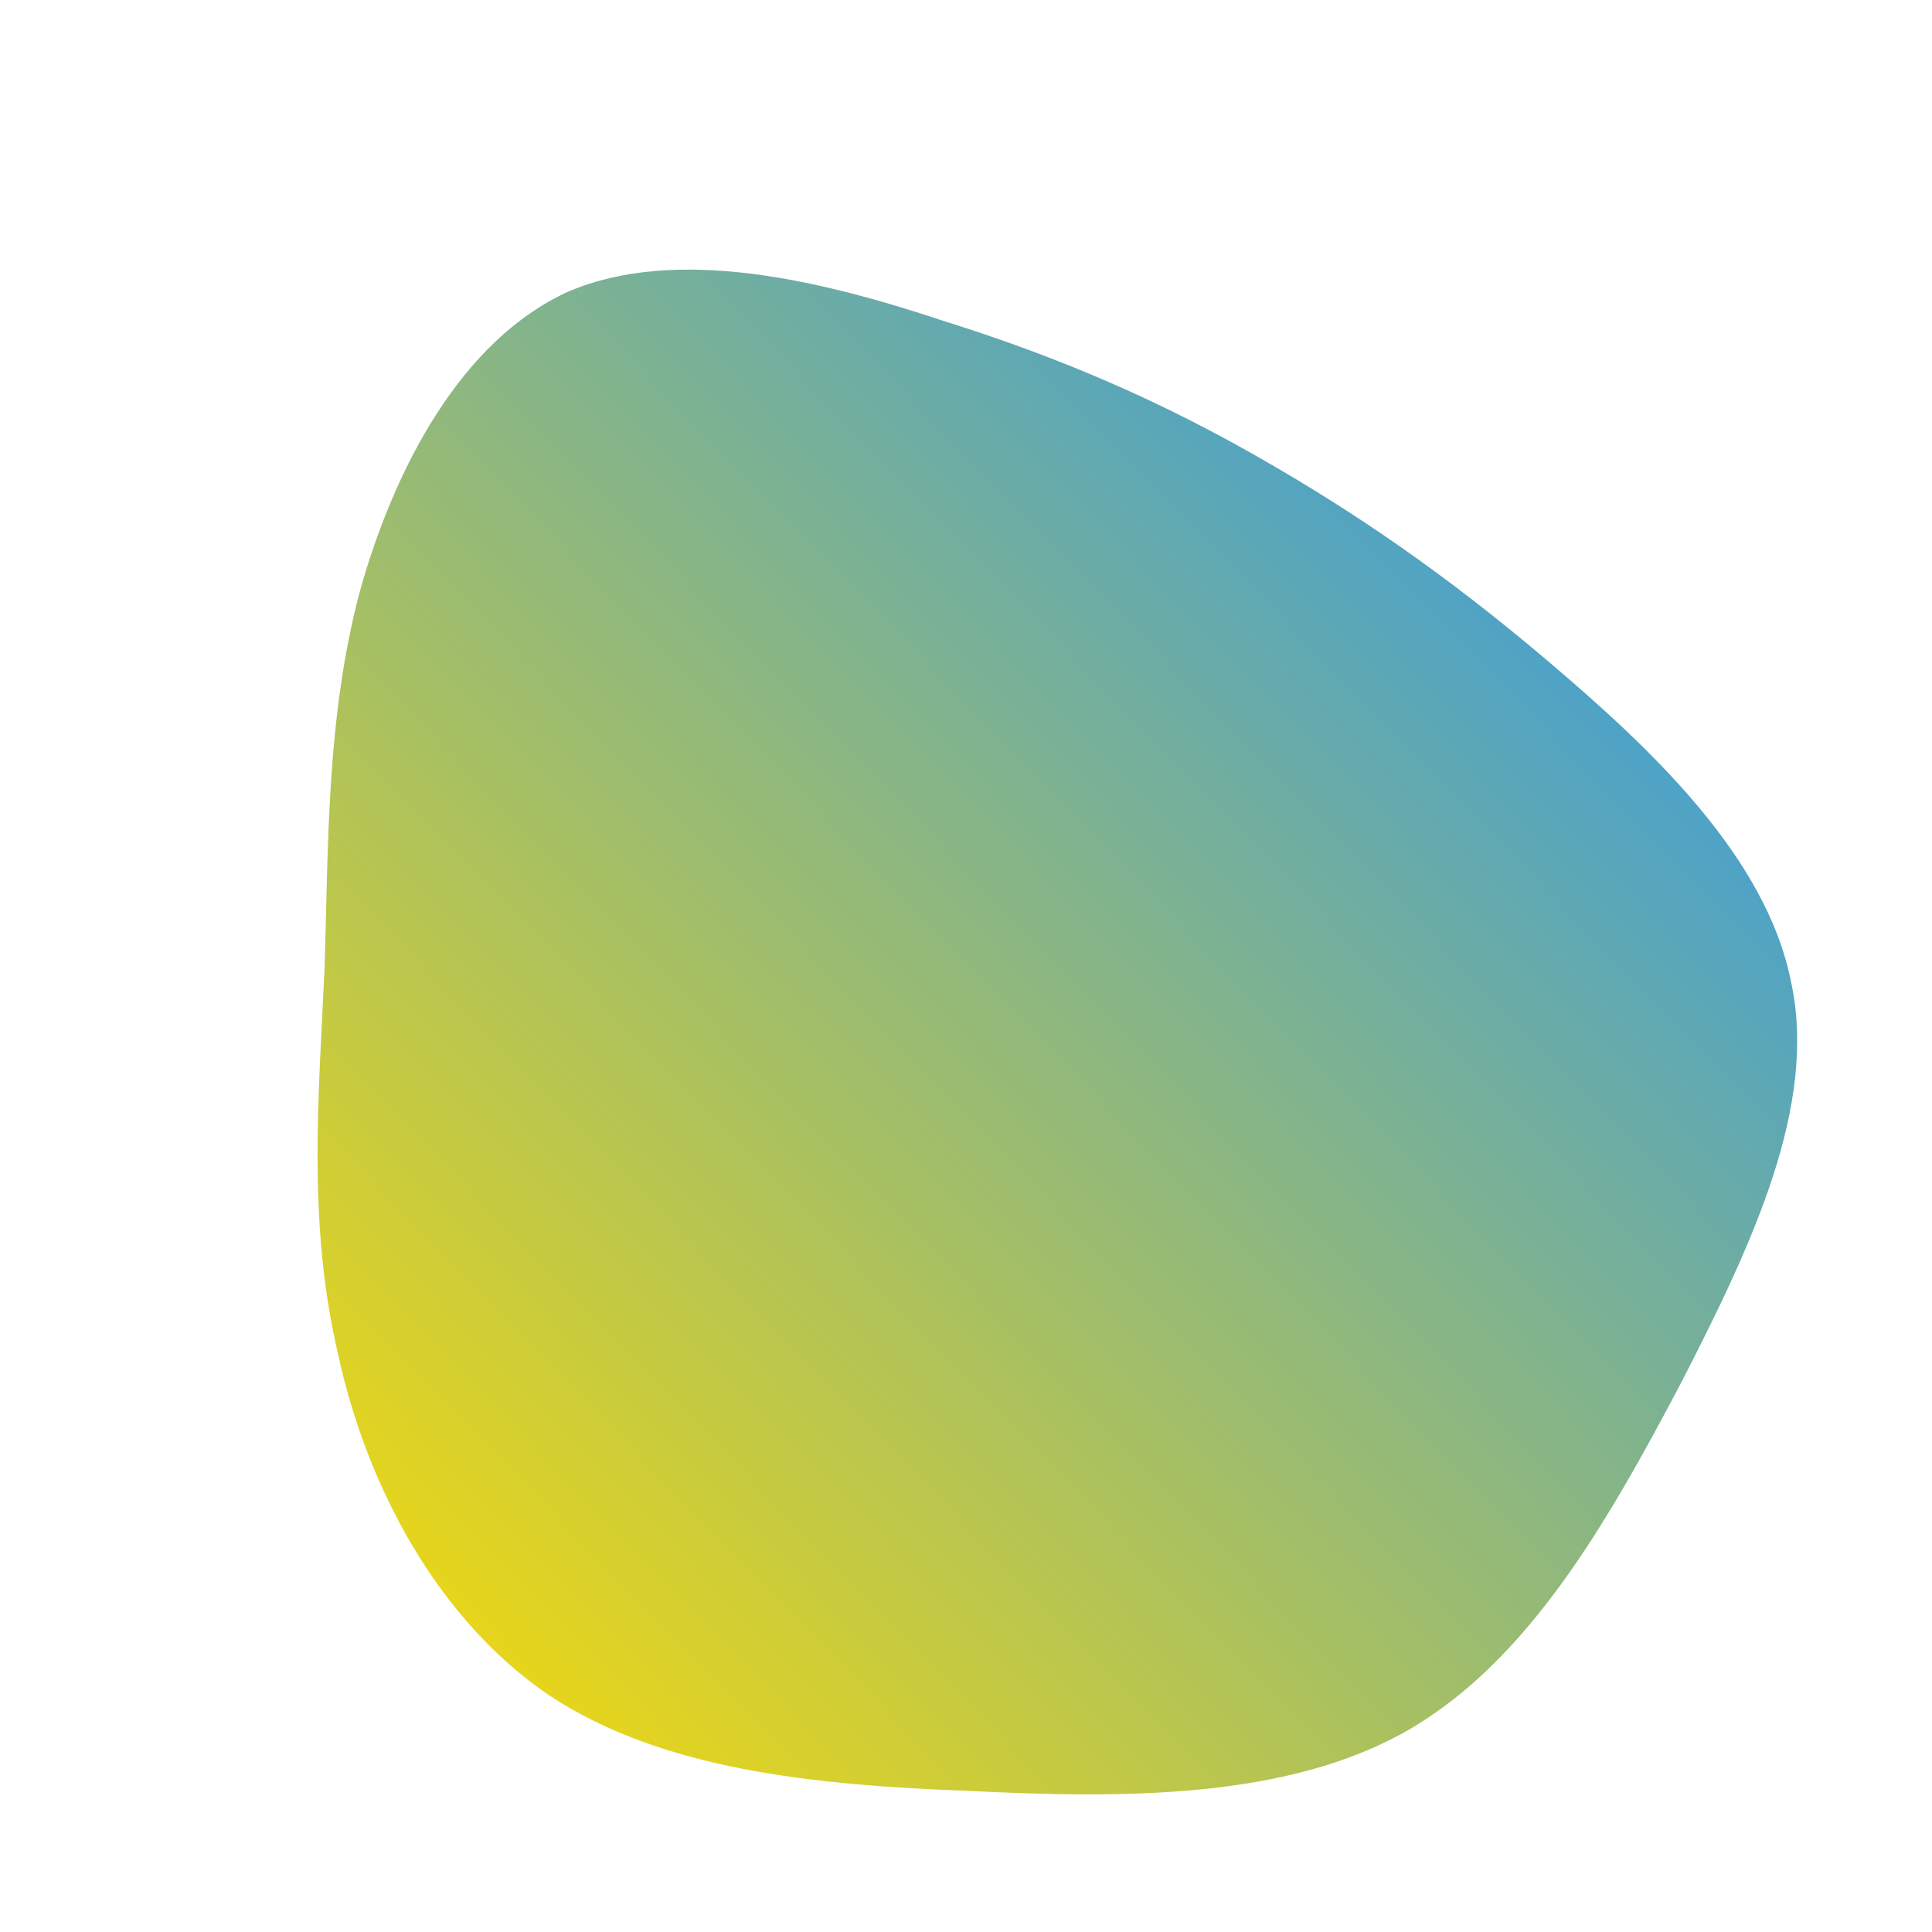
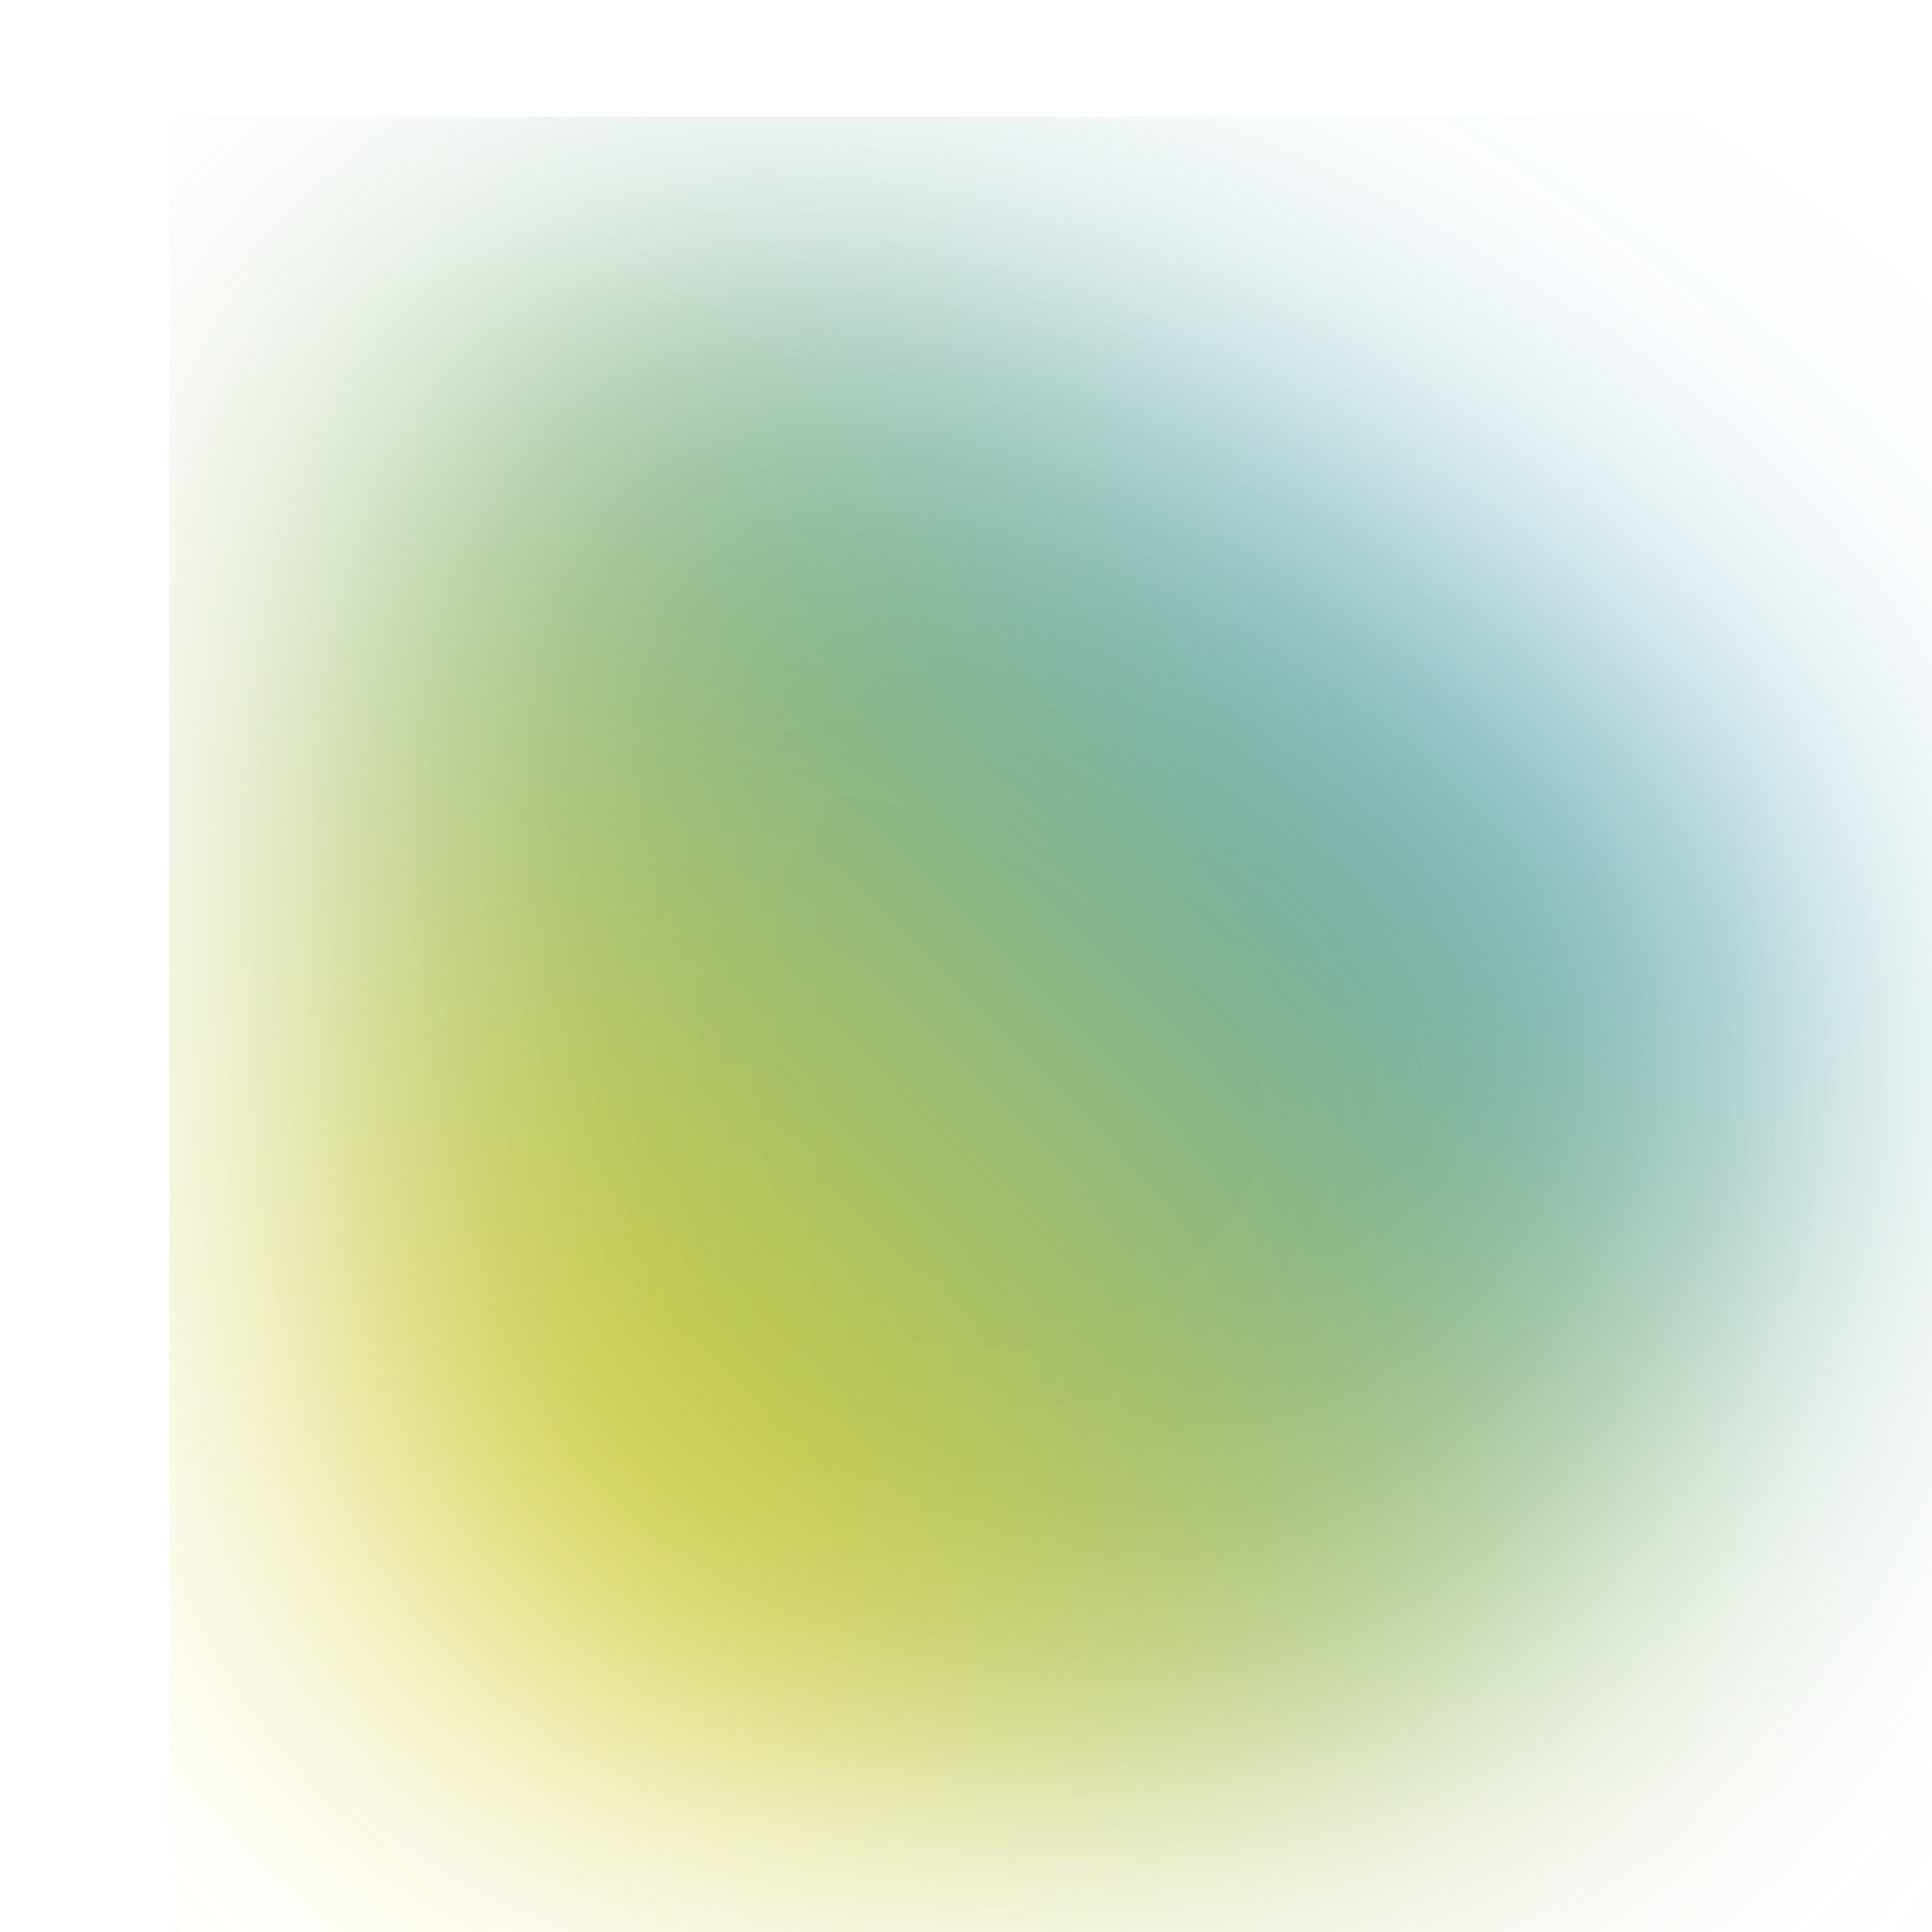
<svg xmlns="http://www.w3.org/2000/svg" id="sw-js-blob-svg" viewBox="0 0 100 100" version="1.1">
  <defs>
    <linearGradient id="sw-gradient" x1="0" x2="1" y1="1" y2="0">
      <stop id="stop1" stop-color="rgba(255, 220.76, 0, 1)" offset="0%" />
      <stop id="stop2" stop-color="rgba(31, 146.658, 251, 1)" offset="100%" />
    </linearGradient>
+     <filter id="f1">
+       <feGaussianBlur in="SourceGraphic" stdDeviation="15" />
+     </filter>
  </defs>
-   <path fill="url(#sw-gradient)" d="M15.2,-26.3C20.1,-23.5,24.8,-20.3,30.1,-15.8C35.4,-11.3,41.4,-5.7,42.7,0.8C44.1,7.2,40.7,14.4,37,21.6C33.2,28.8,29.1,36,22.8,39.6C16.6,43.1,8.3,43.1,0.2,42.7C-7.9,42.4,-15.7,41.6,-21.5,37.8C-27.3,33.9,-31,27,-32.5,20.1C-34.1,13.3,-33.5,6.7,-33.2,0.1C-33,-6.4,-33.1,-12.8,-31.4,-19.3C-29.6,-25.8,-26.1,-32.4,-20.6,-34.9C-15,-37.3,-7.5,-35.5,-1.2,-33.4C5.2,-31.4,10.3,-29.1,15.2,-26.3Z" width="100%" height="100%" transform="translate(50 50)" stroke-width="0" style="transition: all 0.3s ease 0s;" stroke="url(#sw-gradient)" />
+   <path fill="url(#sw-gradient)" d="M15.2,-26.3C20.1,-23.5,24.8,-20.3,30.1,-15.8C35.4,-11.3,41.4,-5.7,42.7,0.8C44.1,7.2,40.7,14.4,37,21.6C33.2,28.8,29.1,36,22.8,39.6C16.6,43.1,8.3,43.1,0.2,42.7C-7.9,42.4,-15.7,41.6,-21.5,37.8C-27.3,33.9,-31,27,-32.5,20.1C-34.1,13.3,-33.5,6.7,-33.2,0.1C-33,-6.4,-33.1,-12.8,-31.4,-19.3C-29.6,-25.8,-26.1,-32.4,-20.6,-34.9C-15,-37.3,-7.5,-35.5,-1.2,-33.4C5.2,-31.4,10.3,-29.1,15.2,-26.3Z" width="100%" height="100%" transform="translate(50 50)" stroke-width="0" style="transition: all 0.3s ease 0s;" stroke="url(#sw-gradient)" filter="url(#f1)" />
</svg>
